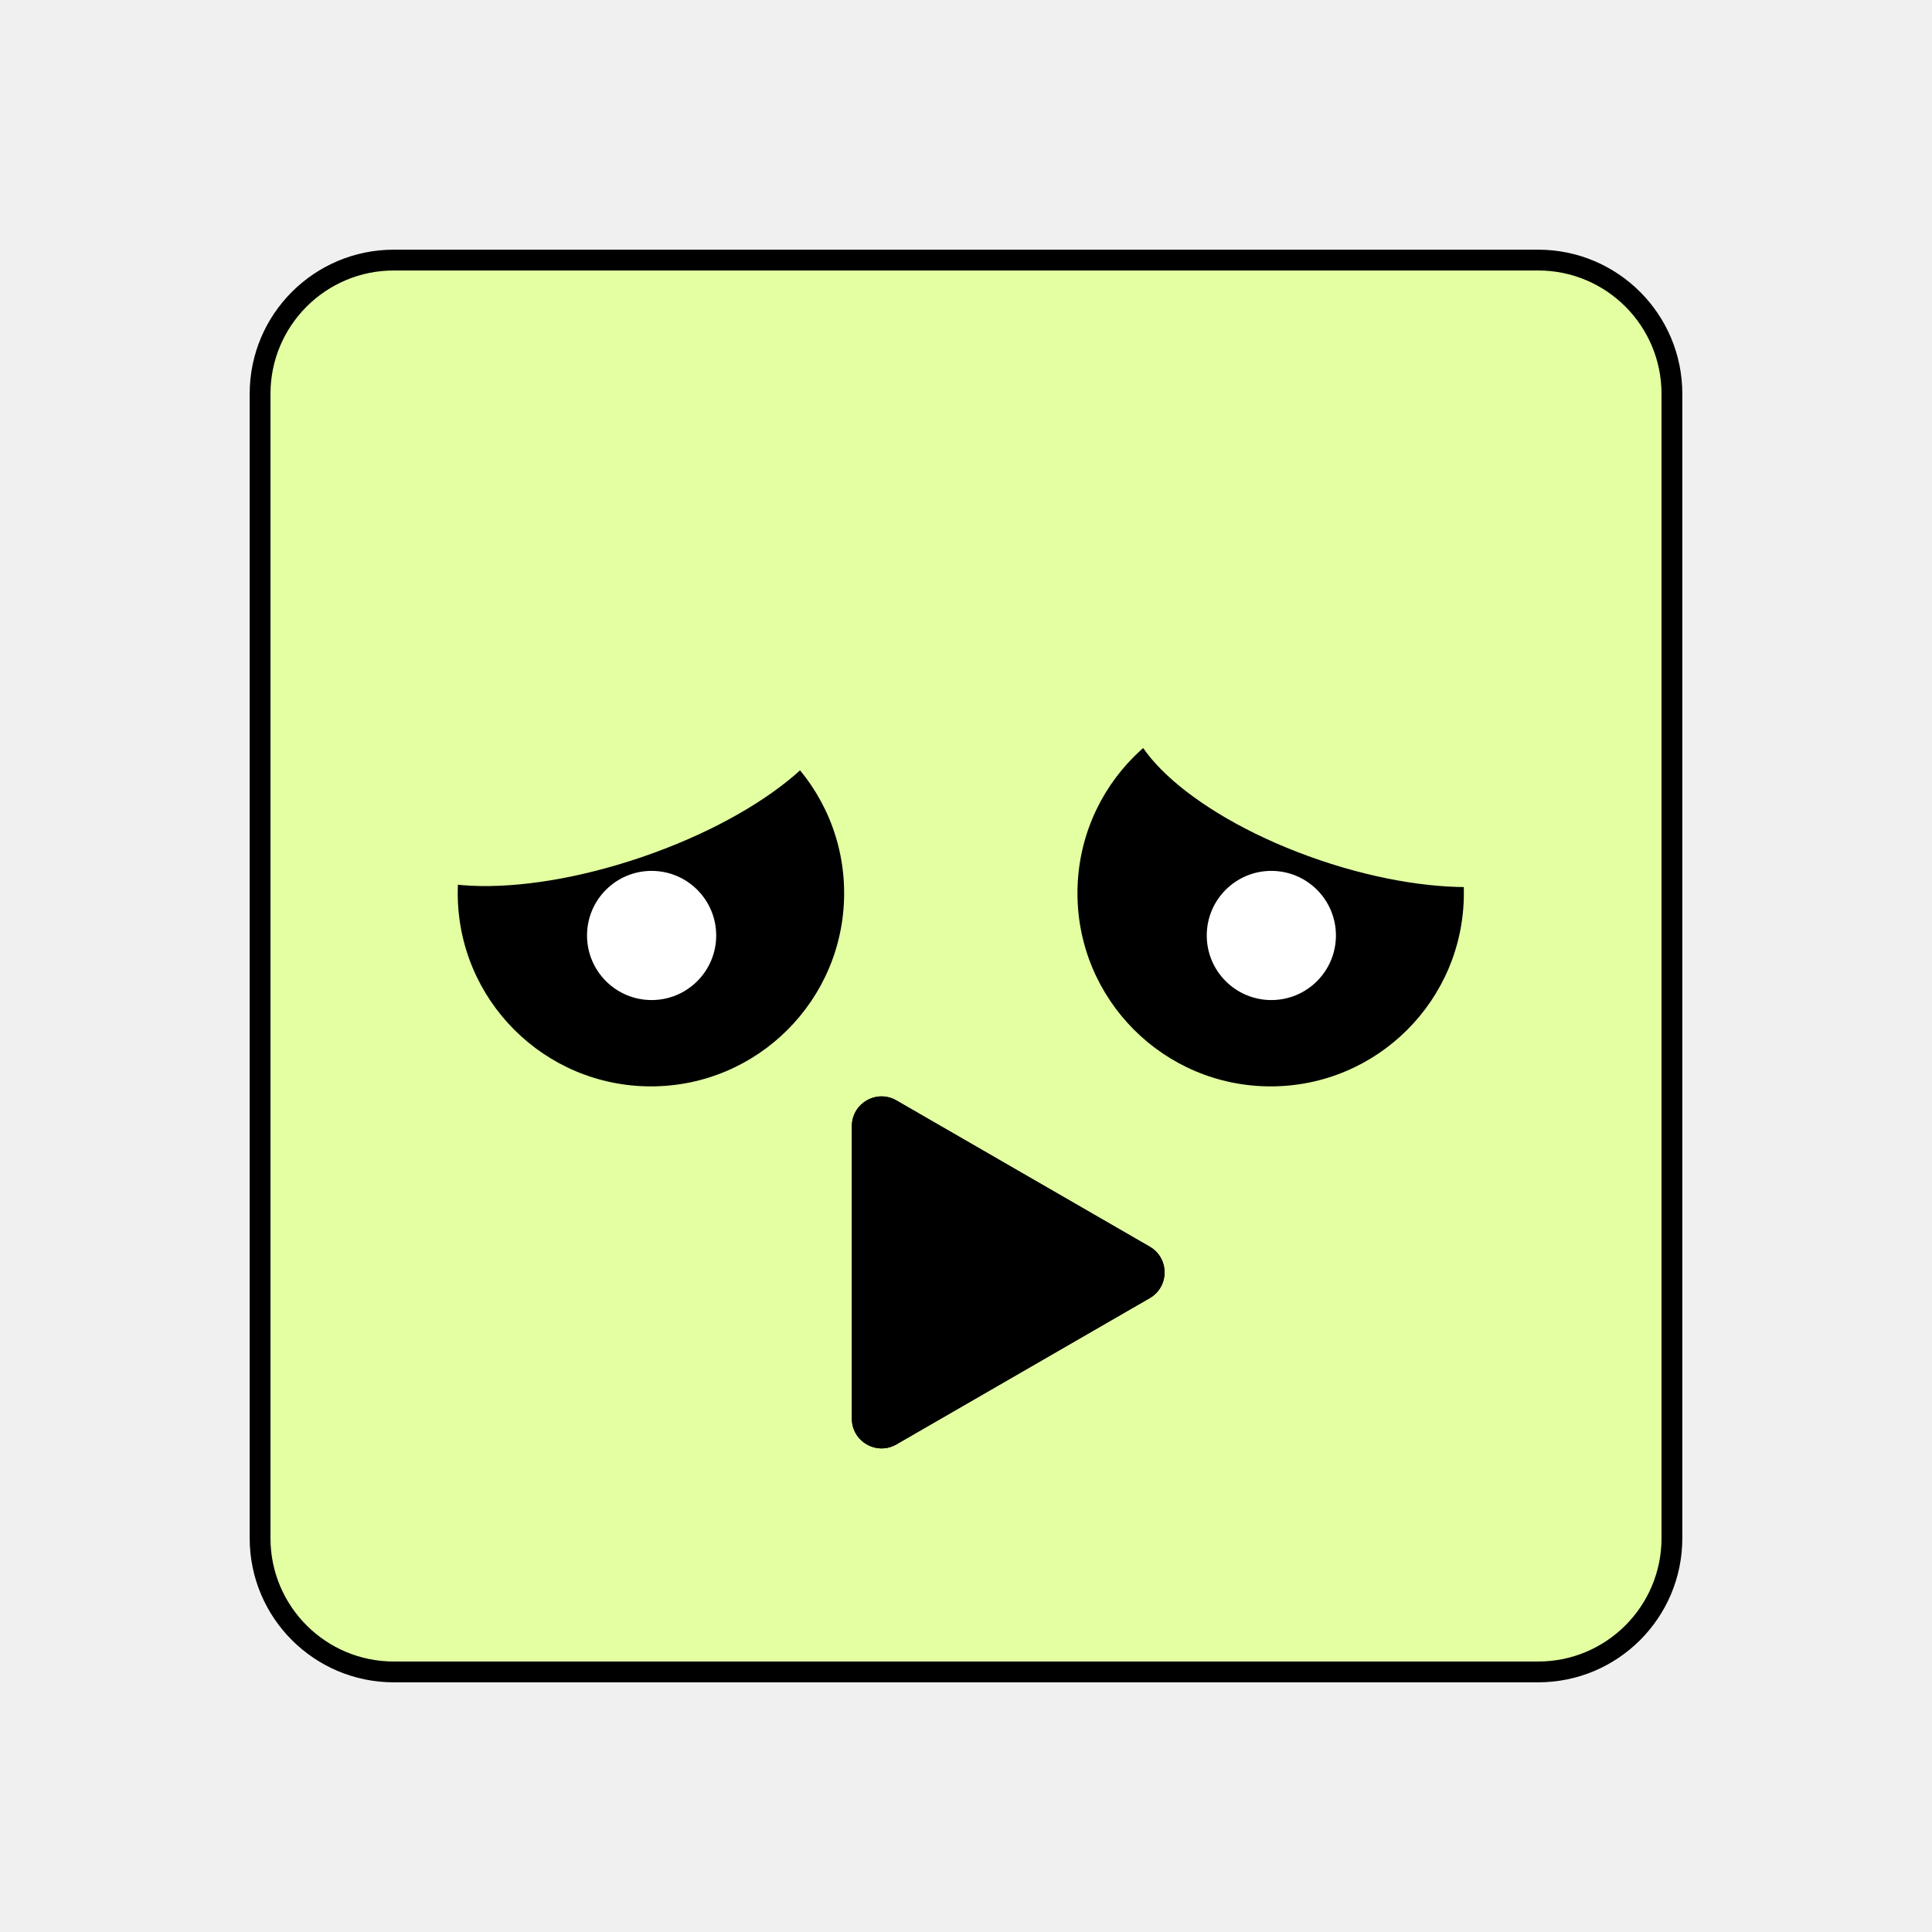
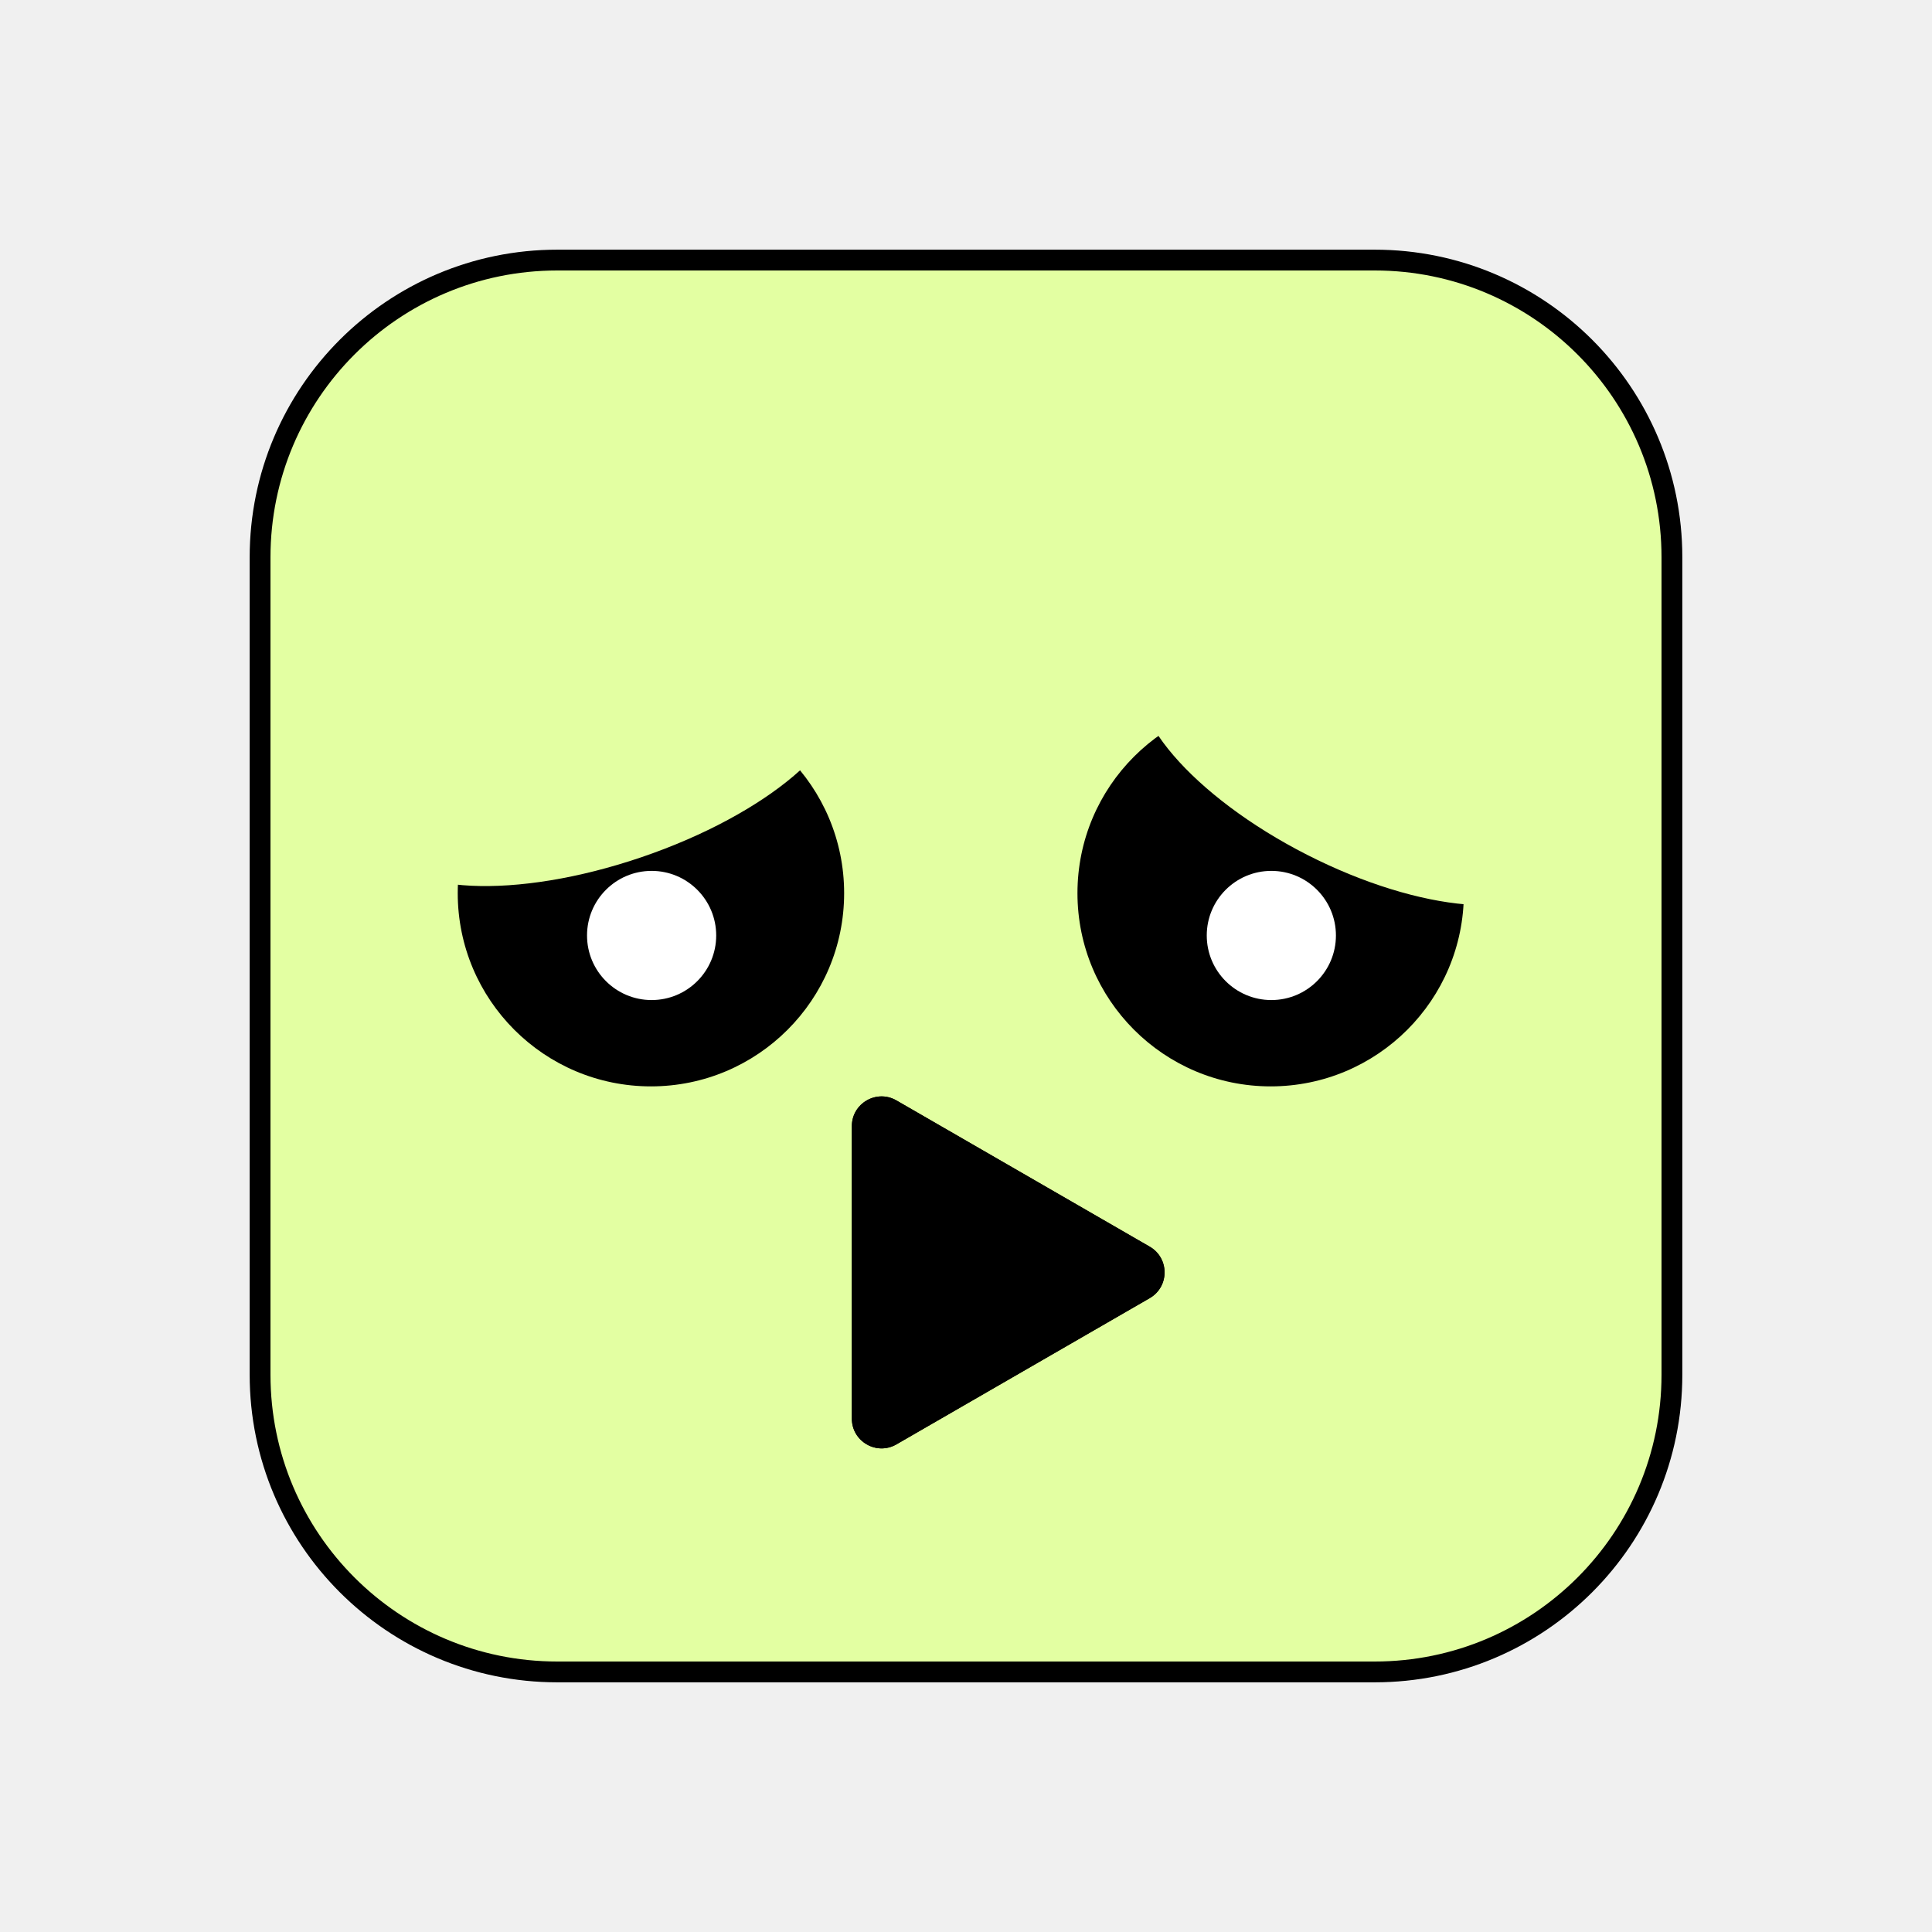
<svg xmlns="http://www.w3.org/2000/svg" width="1300" height="1300" viewBox="0 0 1300 1300" fill="none">
-   <path d="M1035 175C1084.71 175 1125 215.294 1125 265V1035C1125 1084.71 1084.71 1125 1035 1125H265C215.294 1125 175 1084.71 175 1035V265C175 215.294 215.294 175 265 175H1035Z" fill="url(#paint0_linear_21_29)" />
-   <path d="M1125 265H1132H1125ZM265 175V168V175ZM1035 175V182C1080.84 182 1118 219.16 1118 265H1125H1132C1132 211.428 1088.57 168 1035 168V175ZM1125 265H1118V1035H1125H1132V265H1125ZM1125 1035H1118C1118 1080.84 1080.84 1118 1035 1118V1125V1132C1088.57 1132 1132 1088.57 1132 1035H1125ZM1035 1125V1118H265V1125V1132H1035V1125ZM265 1125V1118C219.16 1118 182 1080.84 182 1035H175H168C168 1088.57 211.428 1132 265 1132V1125ZM175 1035H182V265H175H168V1035H175ZM175 265H182C182 219.16 219.16 182 265 182V175V168C211.428 168 168 211.428 168 265H175ZM265 175V182H1035V175V168H265V175Z" fill="black" />
+   <path d="M925 175C1035.46 175 1125 264.543 1125 375V925C1125 1035.46 1035.46 1125 925 1125H375C264.543 1125 175 1035.46 175 925V375C175 264.543 264.543 175 375 175H925Z" fill="url(#paint0_linear_21_29)" stroke-width="14" stroke="black" />
  <path d="M773.617 838.85C786.951 846.548 786.951 865.793 773.617 873.491L603.192 971.886C589.858 979.584 573.192 969.961 573.192 954.565V757.775C573.192 742.379 589.858 732.757 603.192 740.455L773.617 838.85Z" fill="black" />
  <path d="M773.617 838.85C786.951 846.548 786.951 865.793 773.617 873.491L603.192 971.886C589.858 979.584 573.192 969.961 573.192 954.565V757.775C573.192 742.379 589.858 732.757 603.192 740.455L773.617 838.85Z" fill="black" />
  <rect x="308" y="471" width="260" height="260" rx="130" fill="black" />
  <path d="M481.915 629.457C481.915 653.458 462.458 672.915 438.457 672.915C414.457 672.915 395 653.458 395 629.457C395 605.457 414.457 586 438.457 586C462.458 586 481.915 605.457 481.915 629.457Z" fill="white" />
  <rect width="260" height="260" rx="130" transform="matrix(-1 0 0 1 985 471)" fill="black" />
  <path d="M812 629.457C812 653.458 831.457 672.915 855.458 672.915C879.458 672.915 898.915 653.458 898.915 629.457C898.915 605.457 879.458 586 855.458 586C831.457 586 812 605.457 812 629.457Z" fill="white" />
  <ellipse cx="411.028" cy="516.205" rx="162.046" ry="64" transform="rotate(-18.8165 411.028 516.205)" fill="#E3FFA2" />
-   <ellipse cx="156.058" cy="64" rx="156.058" ry="64" transform="matrix(-0.946556 -0.322538 -0.322538 0.946556 1076.89 507.891)" fill="#E3FFA2" />
+   <ellipse cx="156.058" cy="64" rx="156.058" ry="64" transform="matrix(-0.891007 -0.453991 -0.453991 0.891007 1076.64 531.96)" fill="#E3FFA2" />
  <defs>
    <linearGradient id="paint0_linear_21_29" x1="175" y1="220.479" x2="1059.31" y2="1125" gradientUnits="userSpaceOnUse">
      <stop stop-color="#E3FFA2" />
    </linearGradient>
  </defs>
</svg>
